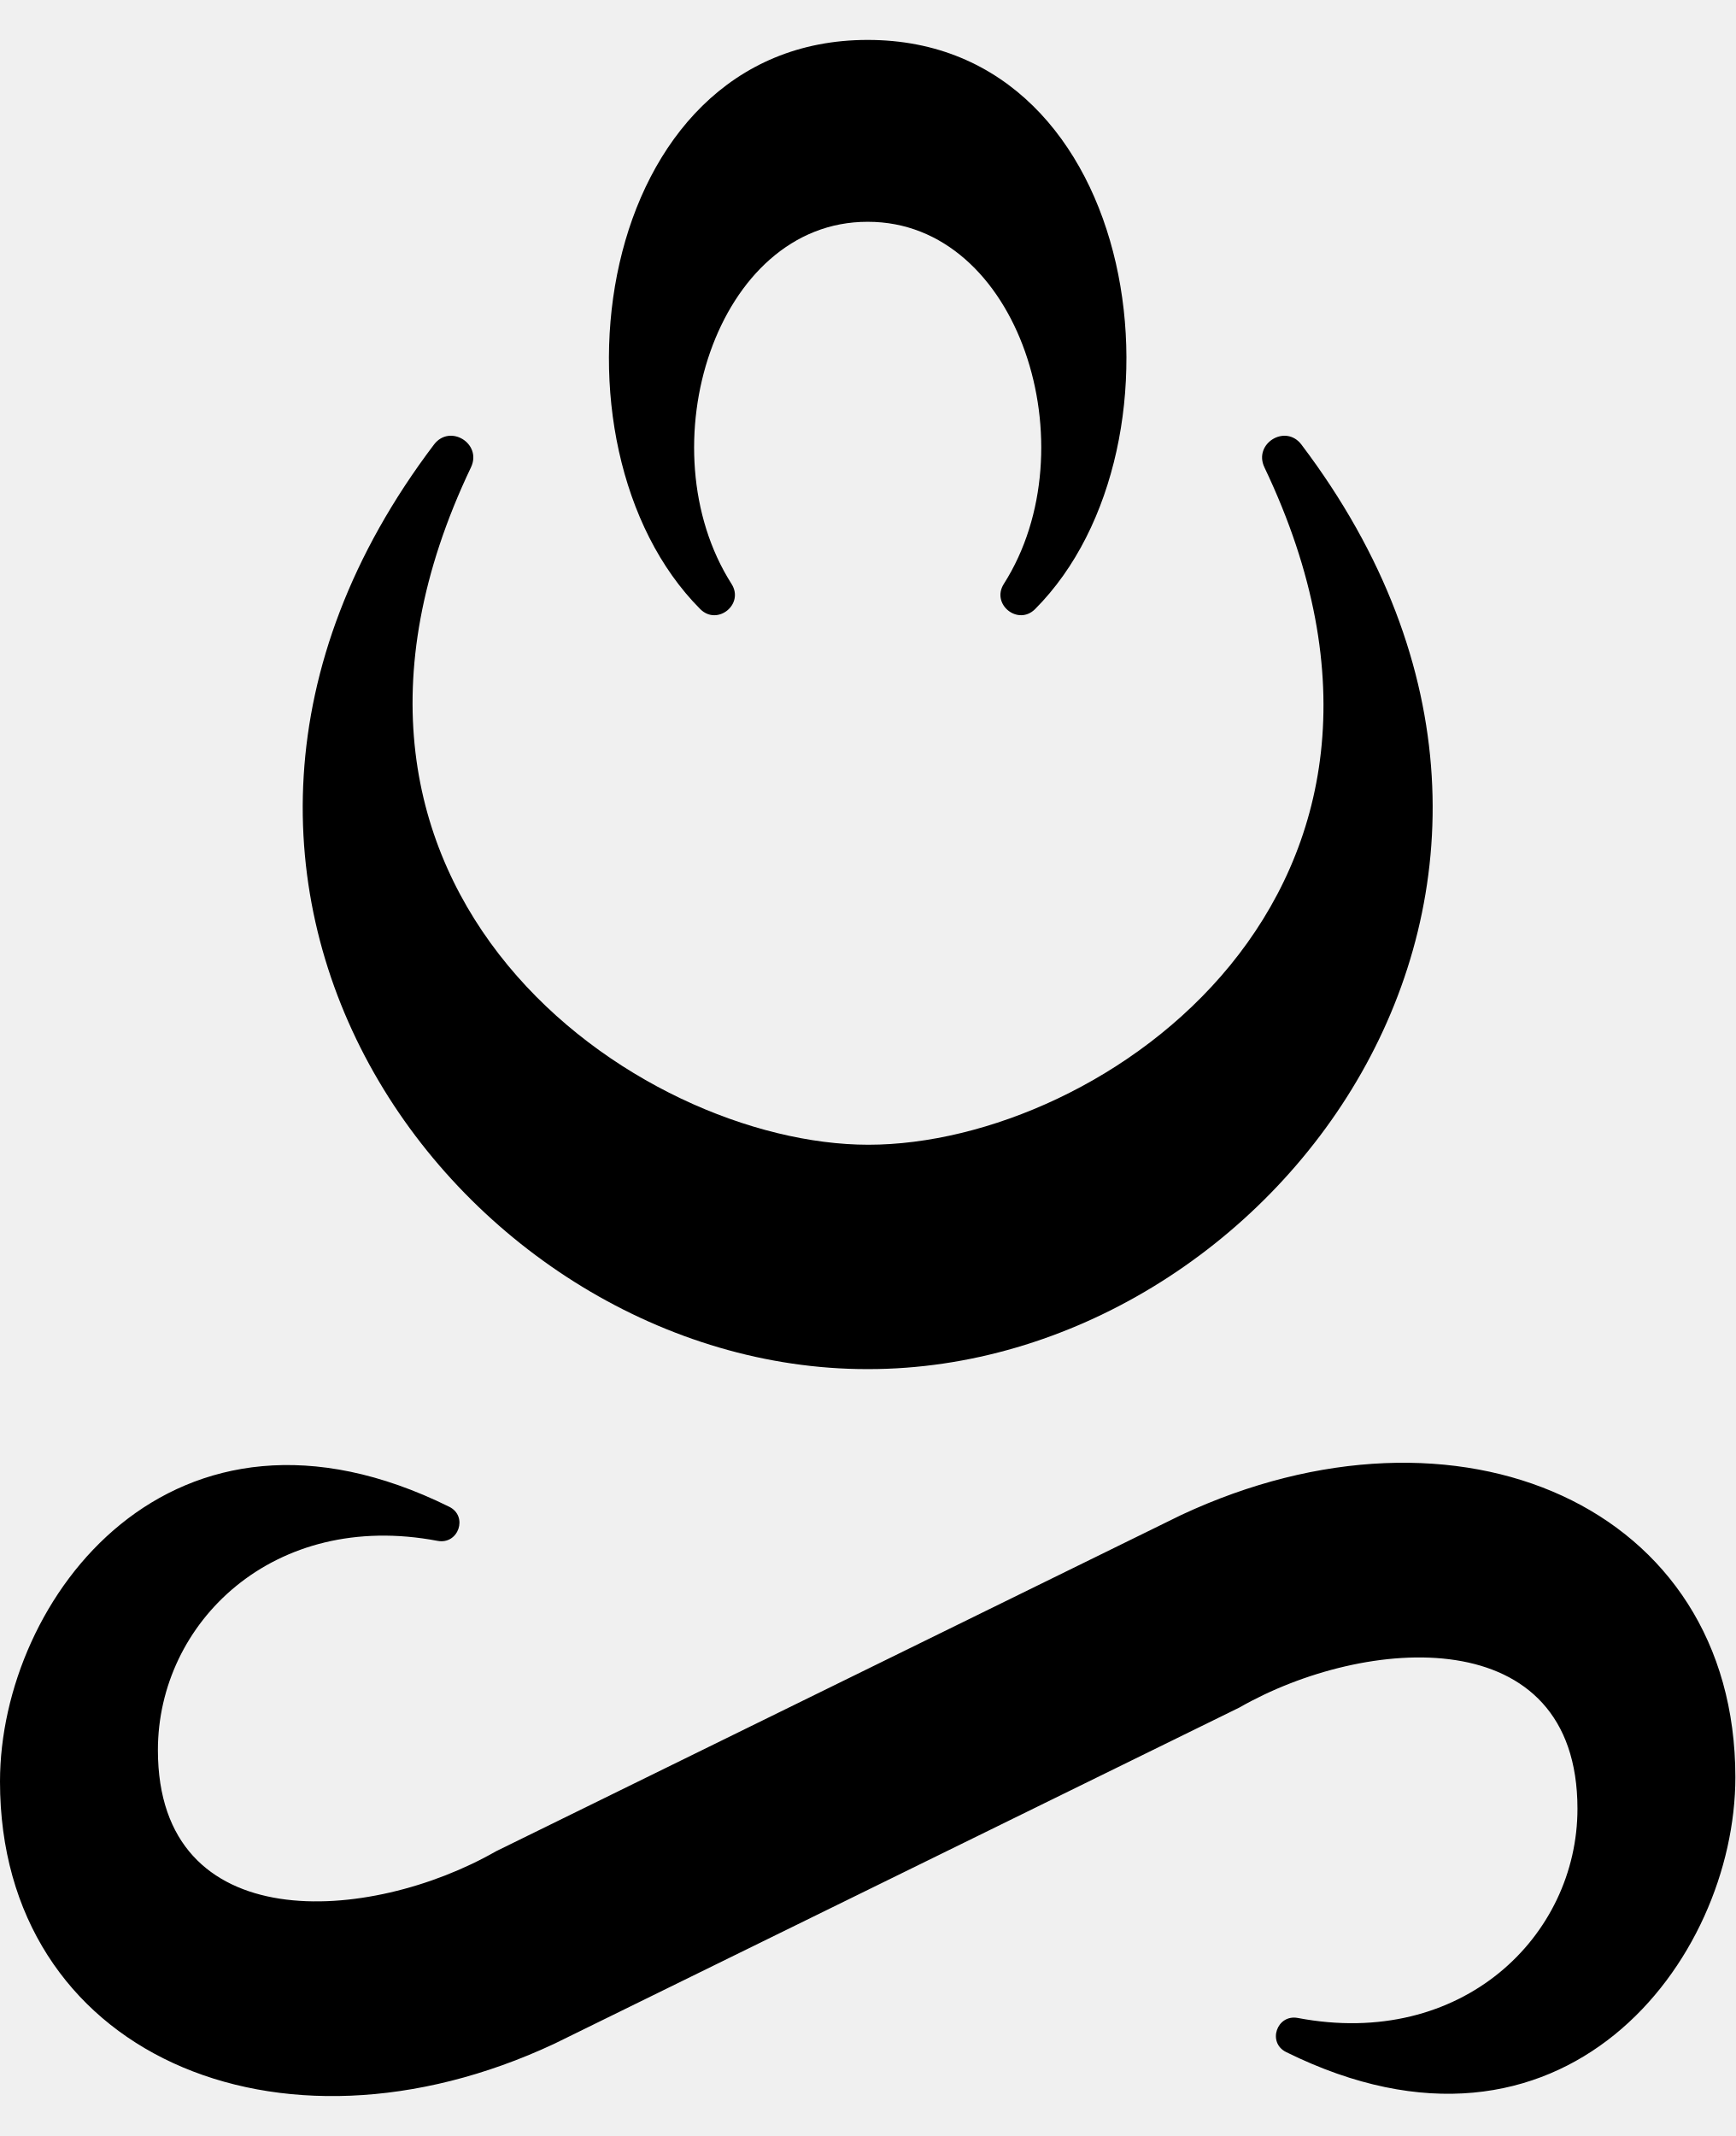
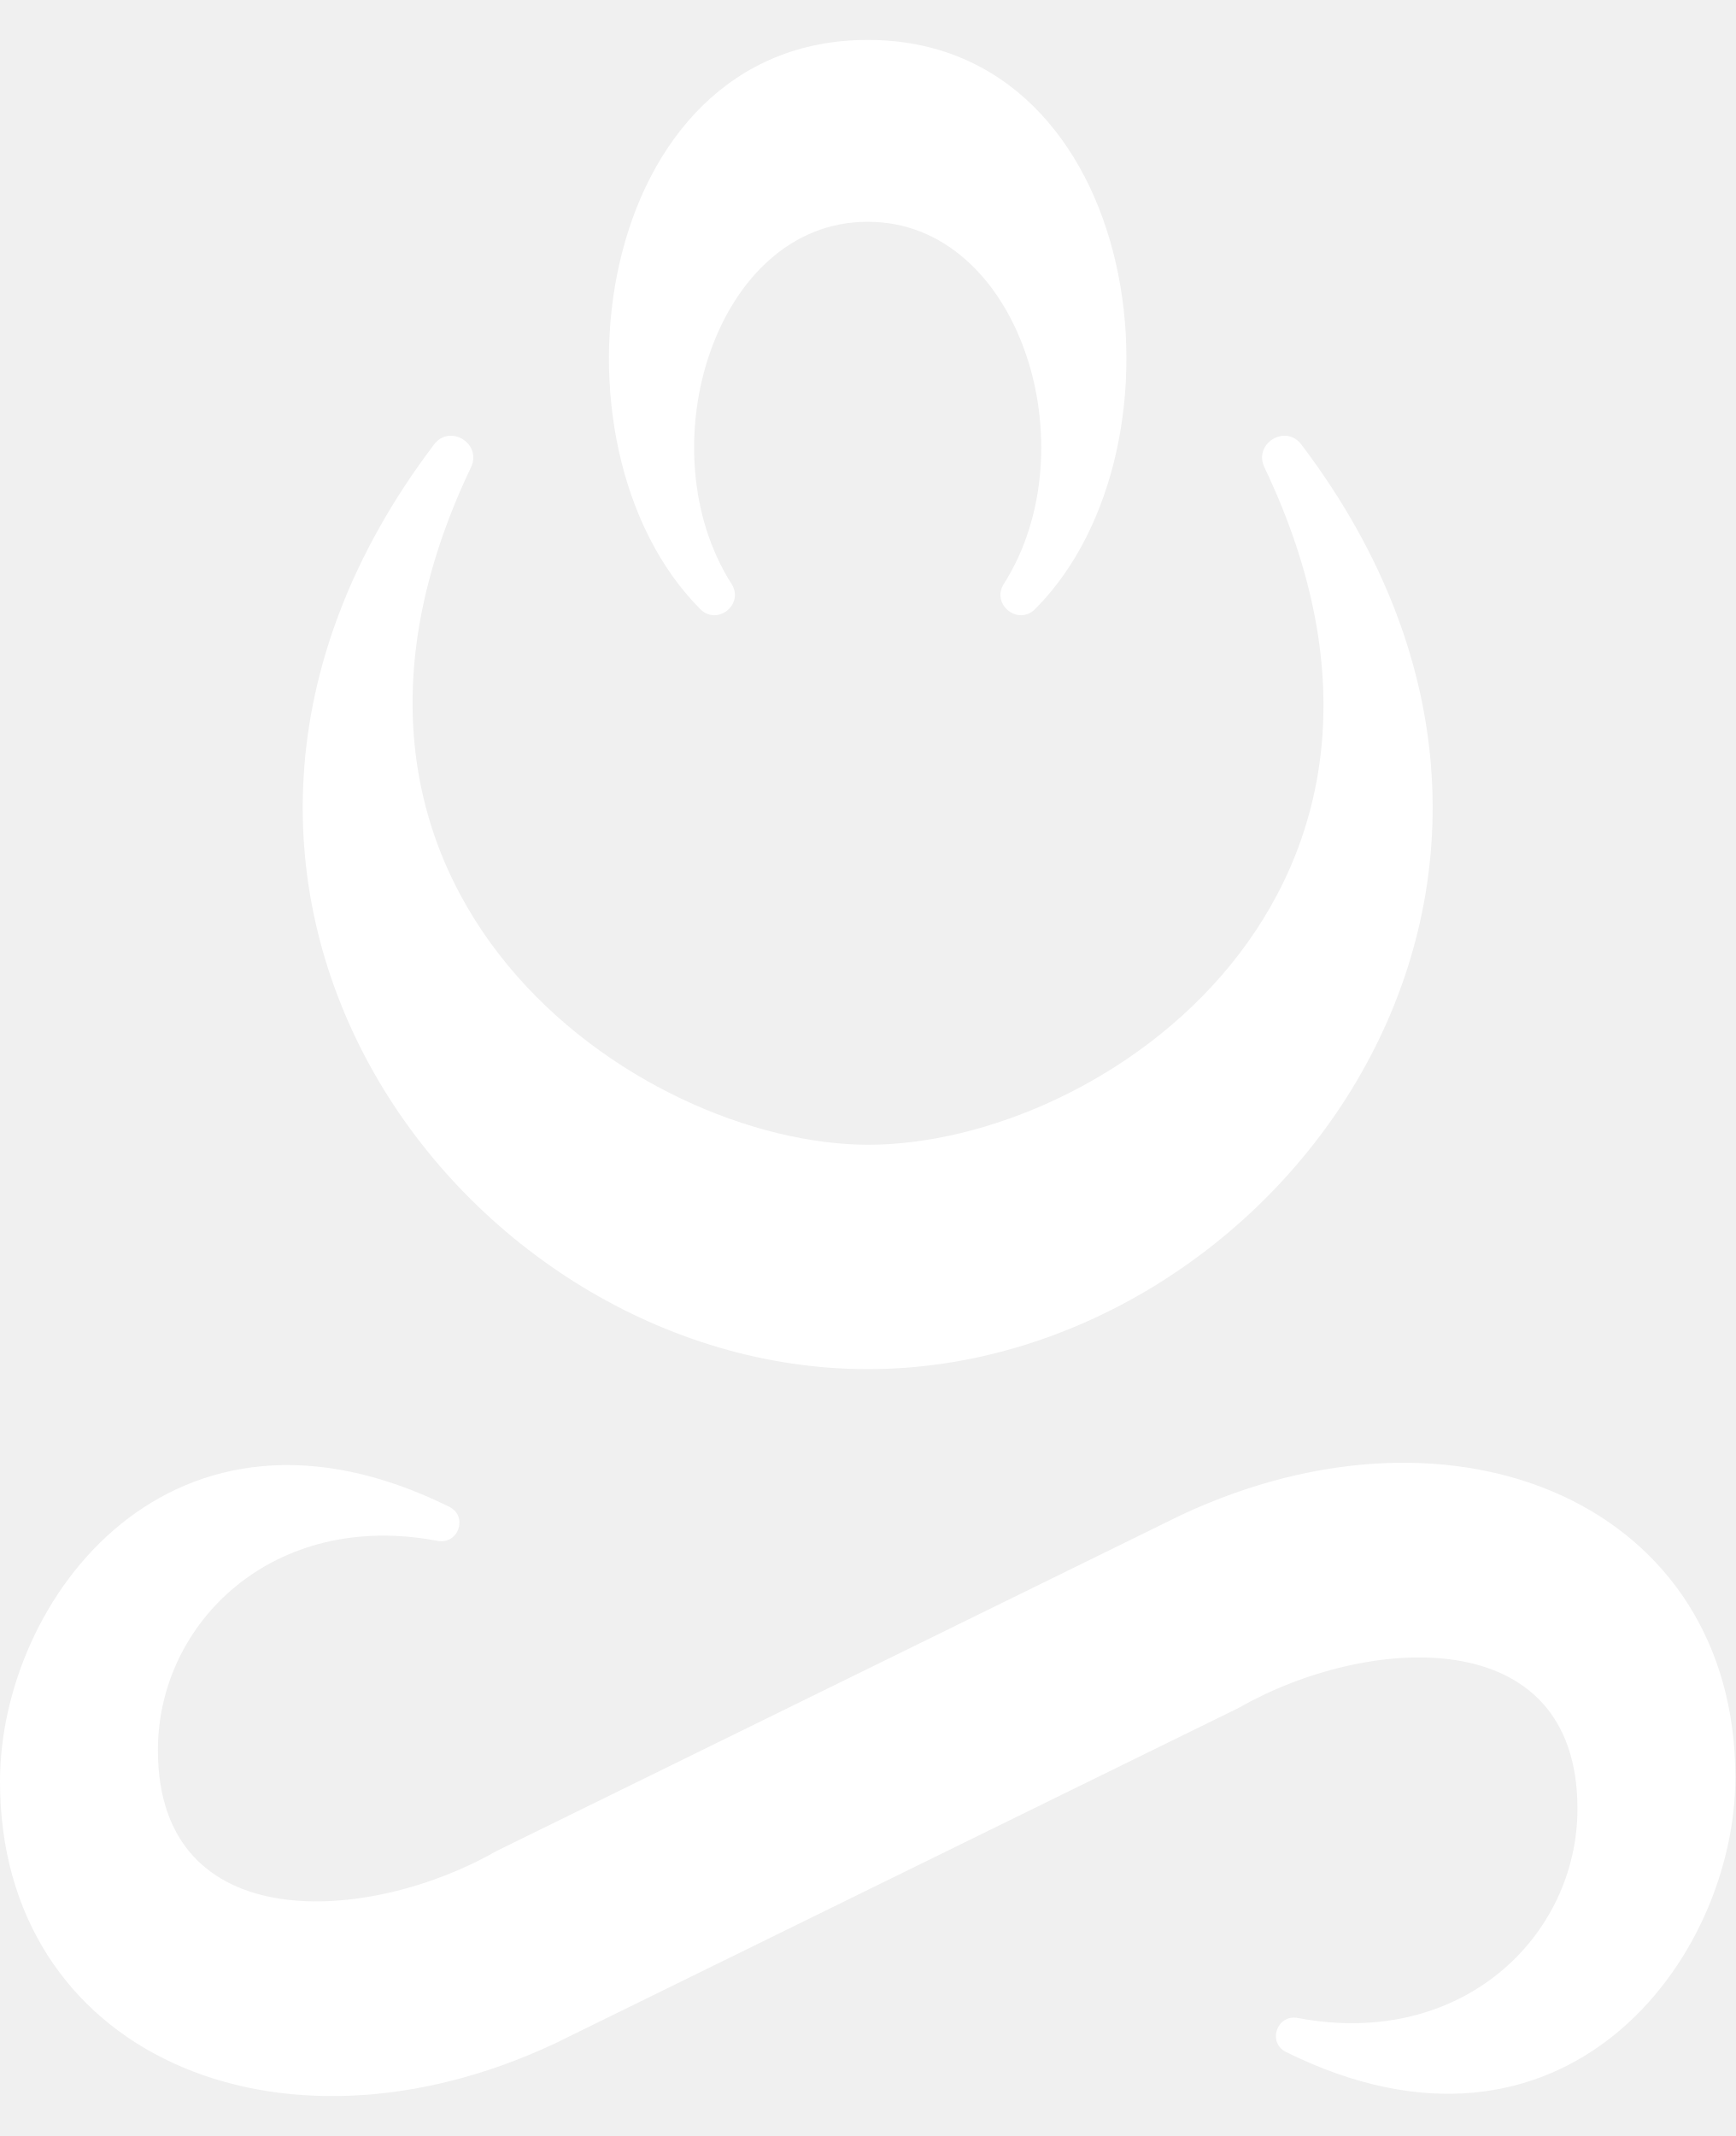
<svg xmlns="http://www.w3.org/2000/svg" version="1.1" width="832" height="1024" viewBox="0 0 832 1024">
  <g id="icomoon-ignore">
- </g>
-   <path fill="#000" d="M416.319 548.792c112.506 0 286.911-121.295 189.897-324.749-5.431-11.387 10.117-20.965 17.73-10.918 160.654 212.201-14.691 443.225-207.627 443.225h-0.621c-192.936 0-368.281-231.023-207.627-443.225 7.615-10.061 23.161-0.469 17.73 10.918-97.014 203.468 80.514 324.749 190.518 324.749v0z" />
-   <path fill="#000" d="M566.345 726.278c132.835-62.105 265.657-4.353 265.657 125.731 0 87.728-82.558 197.414-215.366 131.757-9.176-4.532-4.464-18.255 5.597-16.348 78.703 14.953 134.065-39.234 134.065-100.316 0-90.699-101.7-83.084-162.146-48.48l-328.495 161.207c-132.835 62.105-265.657 4.353-265.657-125.731 0-87.728 82.558-197.414 215.366-131.757 9.176 4.532 4.464 18.255-5.597 16.348-78.703-14.953-134.065 39.234-134.065 100.316 0 90.699 101.7 83.084 162.146 48.48l328.495-161.207z" />
-   <path fill="#000" d="M416.001 19.138c-132.075 0-158.442 194.429-80.278 272.857 8.168 8.194 21.226-2.294 15.009-12.052-41.486-65.202-7.463-173.74 65.27-173.617 72.733-0.124 106.758 108.415 65.27 173.603-6.219 9.771 6.84 20.26 15.009 12.052 78.164-78.413 51.796-272.843-80.278-272.843z" />
+     </g>
+   <path fill="#fff" d="M416.319 548.792c112.506 0 286.911-121.295 189.897-324.749-5.431-11.387 10.117-20.965 17.73-10.918 160.654 212.201-14.691 443.225-207.627 443.225h-0.621c-192.936 0-368.281-231.023-207.627-443.225 7.615-10.061 23.161-0.469 17.73 10.918-97.014 203.468 80.514 324.749 190.518 324.749v0z">
+     </path>
+   <path fill="#fff" d="M566.345 726.278c132.835-62.105 265.657-4.353 265.657 125.731 0 87.728-82.558 197.414-215.366 131.757-9.176-4.532-4.464-18.255 5.597-16.348 78.703 14.953 134.065-39.234 134.065-100.316 0-90.699-101.7-83.084-162.146-48.48l-328.495 161.207c-132.835 62.105-265.657 4.353-265.657-125.731 0-87.728 82.558-197.414 215.366-131.757 9.176 4.532 4.464 18.255-5.597 16.348-78.703-14.953-134.065 39.234-134.065 100.316 0 90.699 101.7 83.084 162.146 48.48l328.495-161.207z">
+     </path>
+   <path fill="#fff" d="M416.001 19.138c-132.075 0-158.442 194.429-80.278 272.857 8.168 8.194 21.226-2.294 15.009-12.052-41.486-65.202-7.463-173.74 65.27-173.617 72.733-0.124 106.758 108.415 65.27 173.603-6.219 9.771 6.84 20.26 15.009 12.052 78.164-78.413 51.796-272.843-80.278-272.843z">
+     </path>
</svg>
